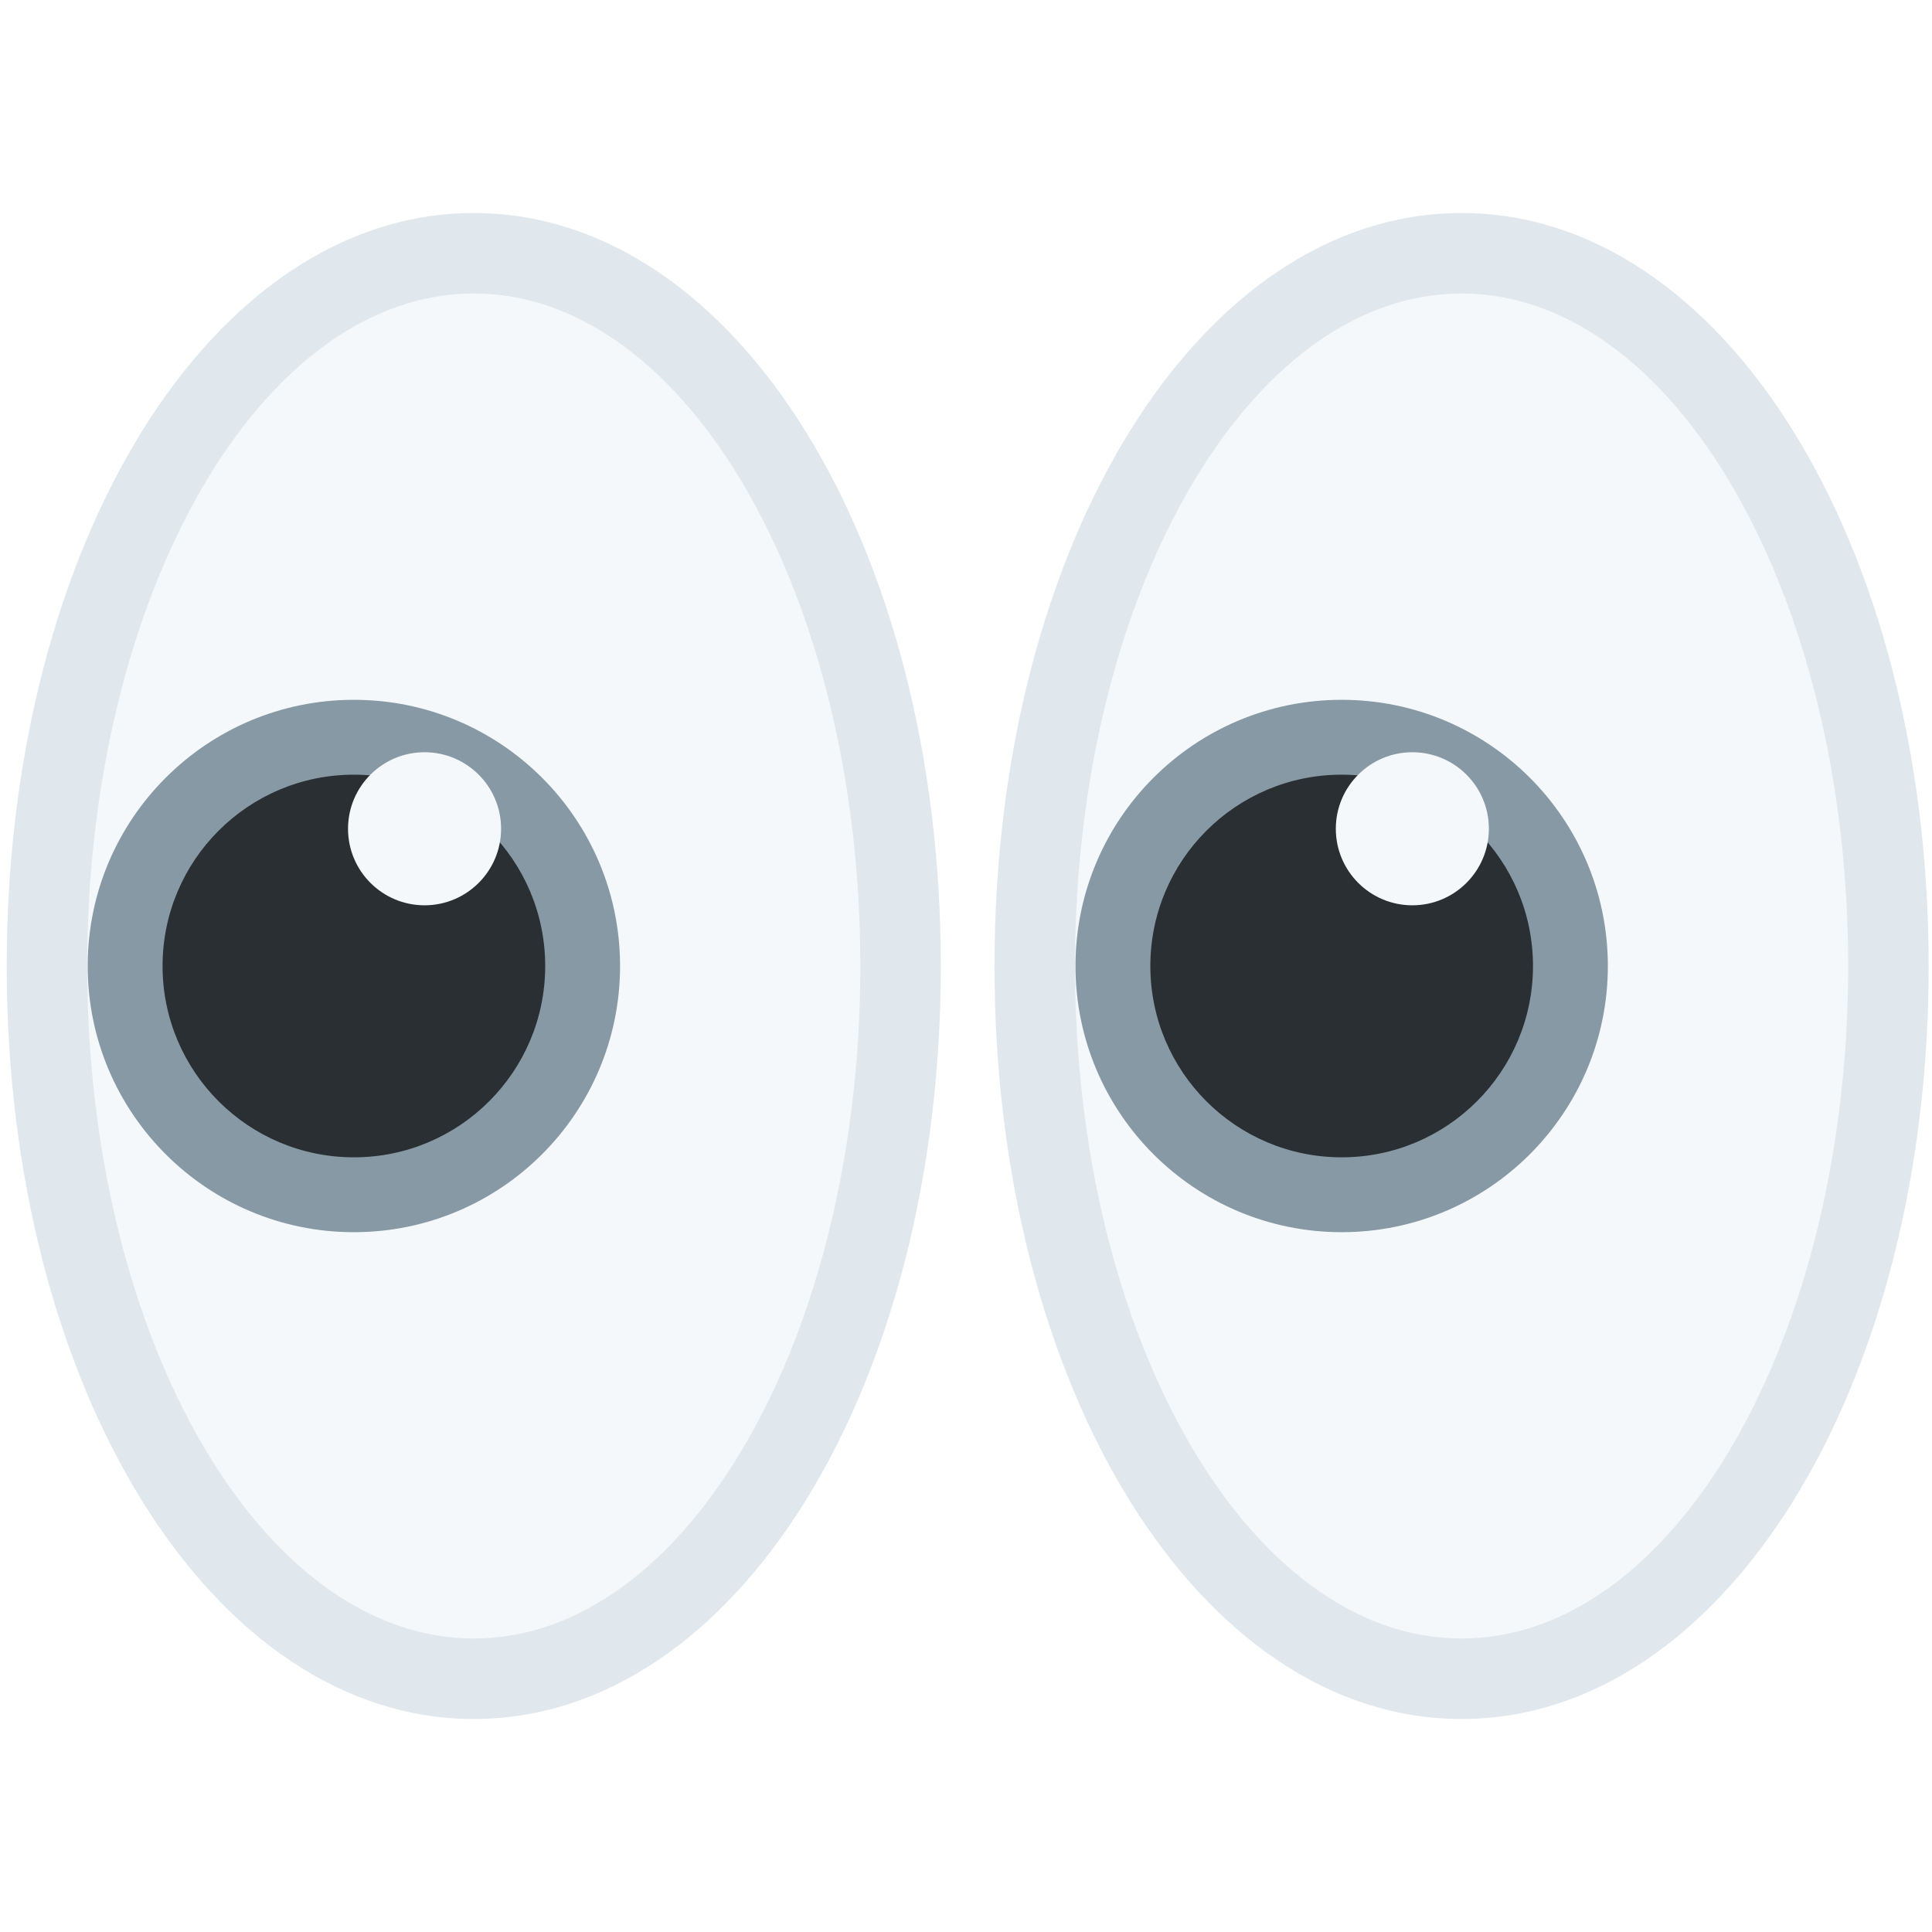
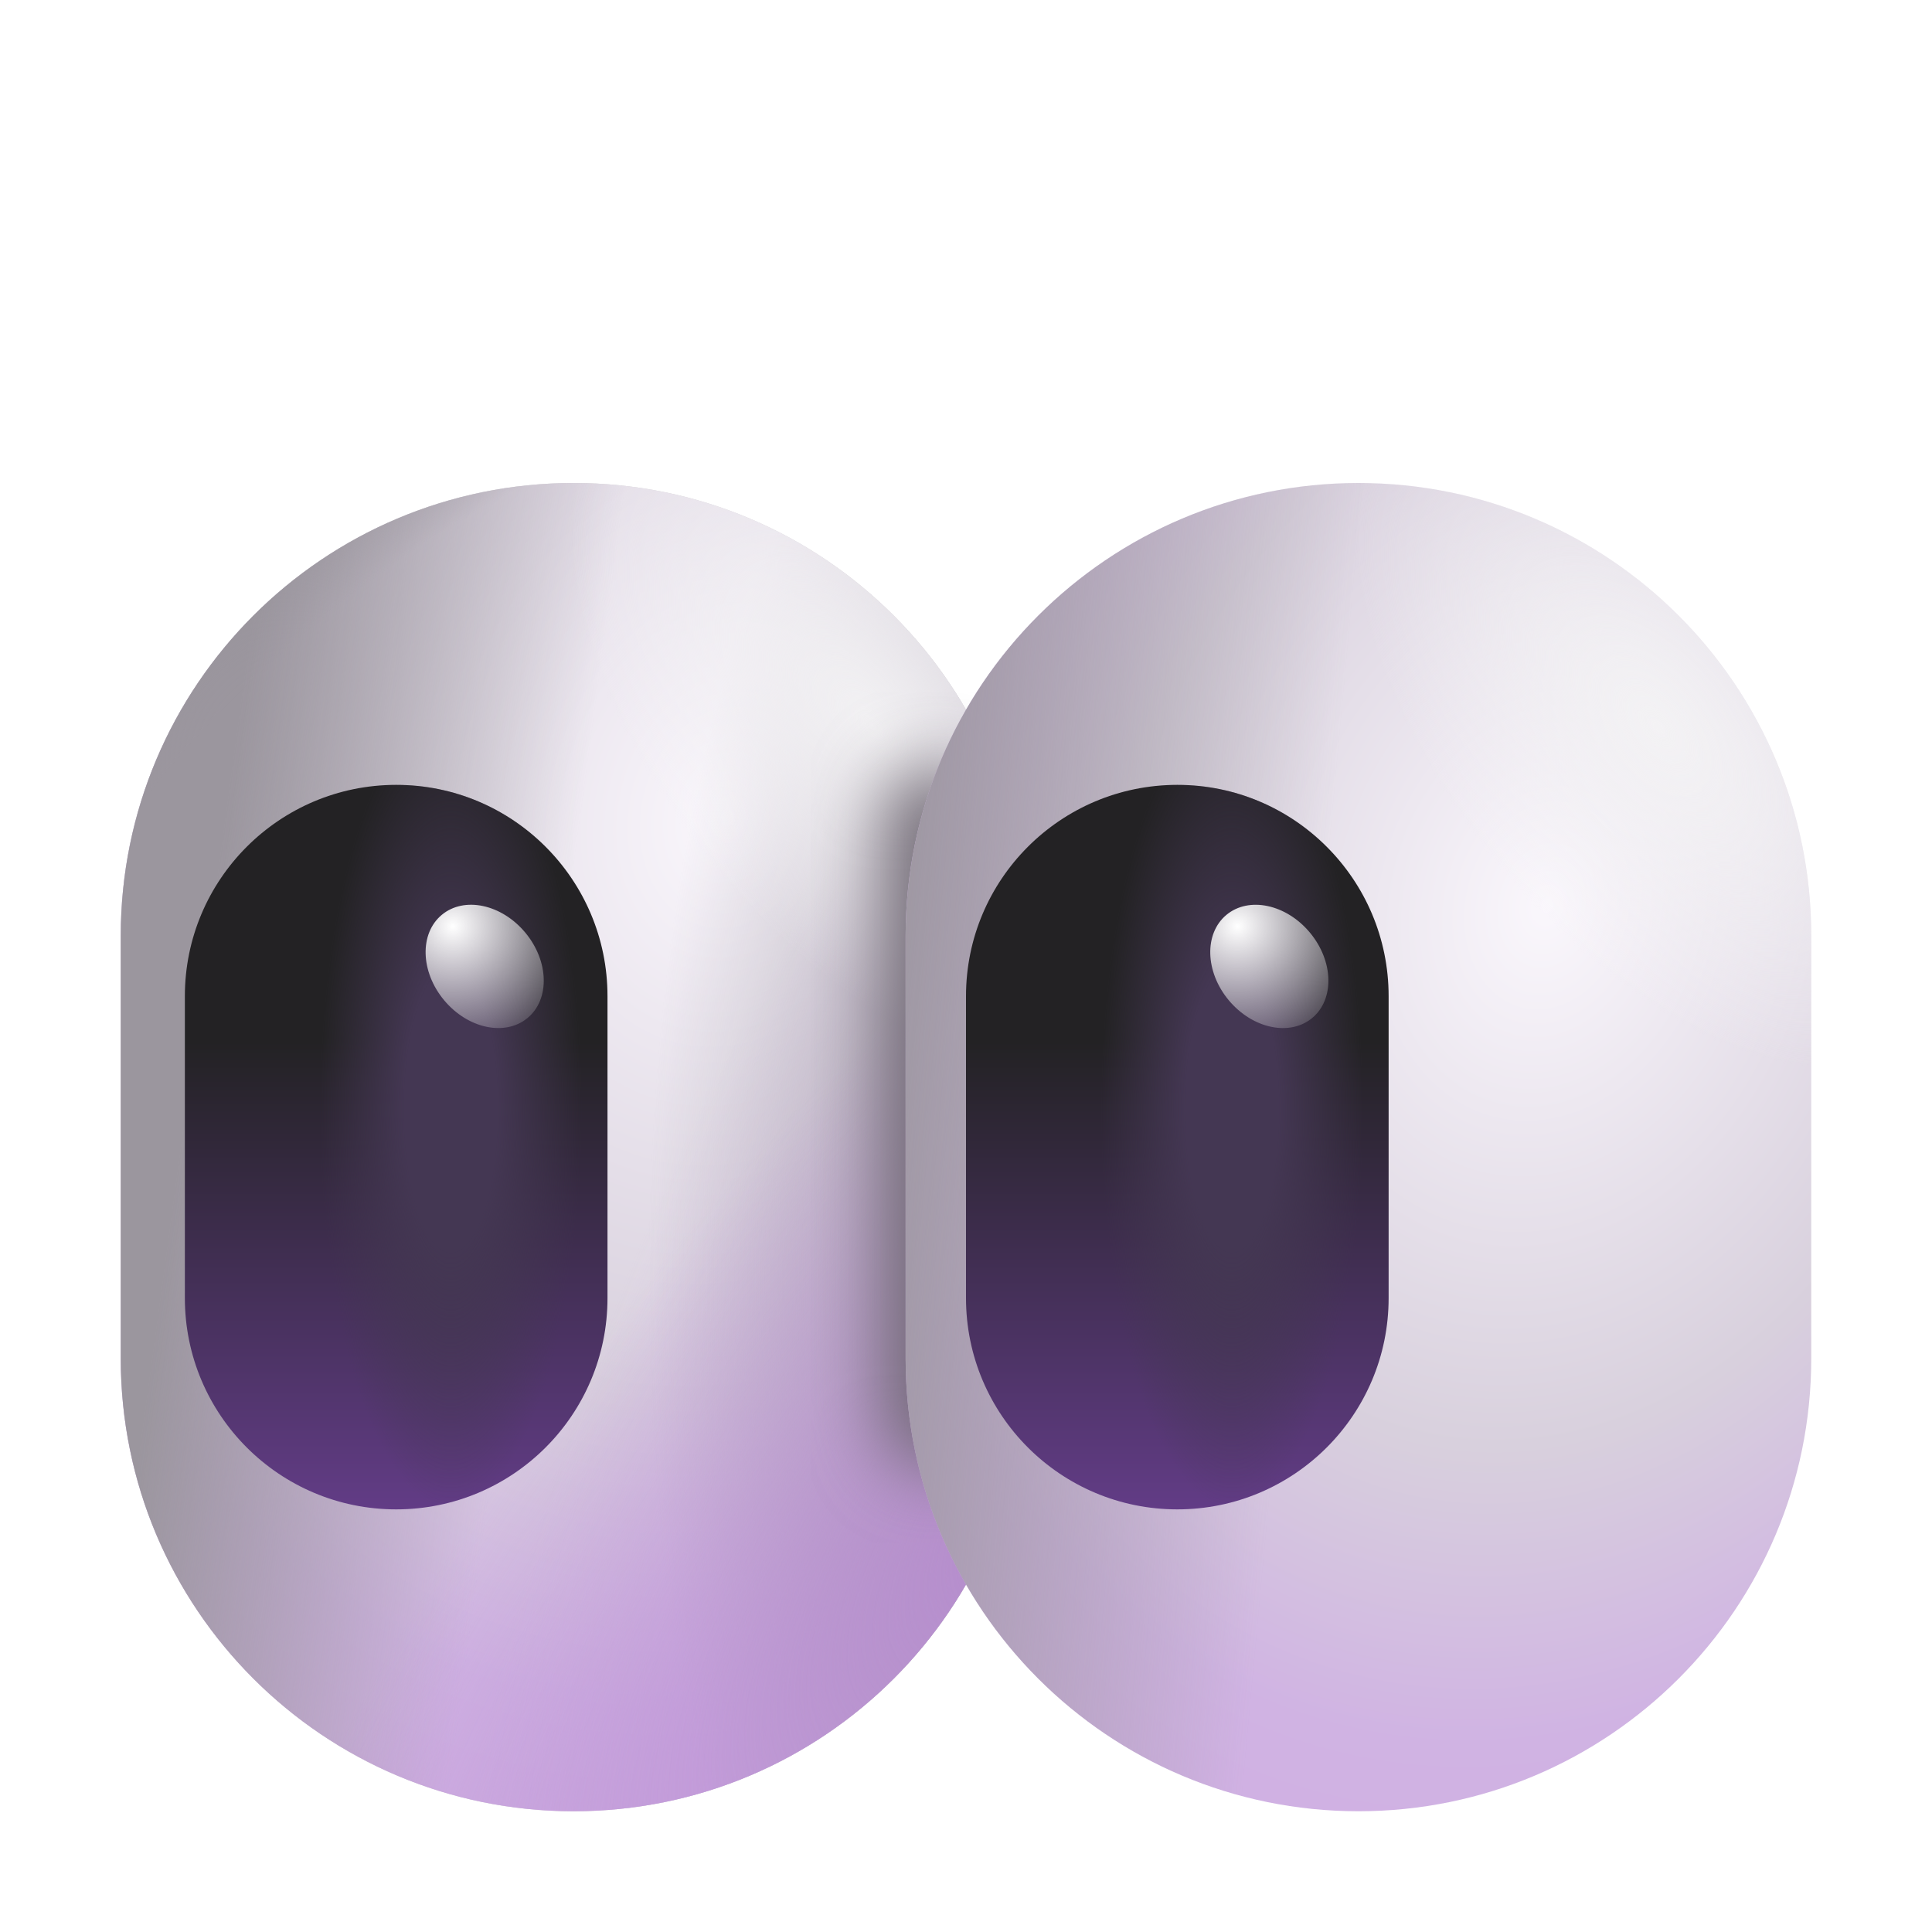
- <svg xmlns="http://www.w3.org/2000/svg" viewBox="0 0 36 36">
-   <ellipse fill="#F5F8FA" cx="8.828" cy="18" rx="7.953" ry="13.281" />
-   <path fill="#E1E8ED" d="M8.828 32.031C3.948 32.031.125 25.868.125 18S3.948 3.969 8.828 3.969 17.531 10.132 17.531 18s-3.823 14.031-8.703 14.031zm0-26.562C4.856 5.469 1.625 11.09 1.625 18s3.231 12.531 7.203 12.531S16.031 24.91 16.031 18 12.8 5.469 8.828 5.469z" />
-   <circle fill="#8899A6" cx="6.594" cy="18" r="4.96" />
-   <circle fill="#292F33" cx="6.594" cy="18" r="3.565" />
-   <circle fill="#F5F8FA" cx="7.911" cy="15.443" r="1.426" />
-   <ellipse fill="#F5F8FA" cx="27.234" cy="18" rx="7.953" ry="13.281" />
-   <path fill="#E1E8ED" d="M27.234 32.031c-4.88 0-8.703-6.163-8.703-14.031s3.823-14.031 8.703-14.031S35.938 10.132 35.938 18s-3.824 14.031-8.704 14.031zm0-26.562c-3.972 0-7.203 5.622-7.203 12.531 0 6.91 3.231 12.531 7.203 12.531S34.438 24.91 34.438 18 31.206 5.469 27.234 5.469z" />
-   <circle fill="#8899A6" cx="25" cy="18" r="4.96" />
-   <circle fill="#292F33" cx="25" cy="18" r="3.565" />
-   <circle fill="#F5F8FA" cx="26.317" cy="15.443" r="1.426" />
+ <svg xmlns="http://www.w3.org/2000/svg" width="32" height="32" viewBox="0 0 32 32" fill="none">
+   <rect x="2" y="8" width="15" height="22" rx="7.5" fill="#D3D3D3" />
+   <rect x="2" y="8" width="15" height="22" rx="7.5" fill="url(#paint0_radial_20020_5140)" />
+   <rect x="2" y="8" width="15" height="22" rx="7.5" fill="url(#paint1_linear_20020_5140)" />
+   <rect x="2" y="8" width="15" height="22" rx="7.5" fill="url(#paint2_radial_20020_5140)" />
+   <rect x="2" y="8" width="15" height="22" rx="7.5" fill="url(#paint3_radial_20020_5140)" />
+   <rect x="2" y="8" width="15" height="22" rx="7.5" fill="url(#paint4_radial_20020_5140)" />
+   <rect x="2" y="8" width="15" height="22" rx="7.5" fill="url(#paint5_radial_20020_5140)" />
+   <rect x="2" y="8" width="15" height="22" rx="7.5" fill="url(#paint6_radial_20020_5140)" />
+   <g filter="url(#filter0_f_20020_5140)">
+     <rect x="14.638" y="12.679" width="1.736" height="11.666" rx="0.868" fill="#6F6873" />
+   </g>
+   <rect x="15" y="8" width="15" height="22" rx="7.5" fill="url(#paint7_radial_20020_5140)" />
+   <rect x="15" y="8" width="15" height="22" rx="7.5" fill="url(#paint8_linear_20020_5140)" />
+   <rect x="15" y="8" width="15" height="22" rx="7.5" fill="url(#paint9_radial_20020_5140)" />
+   <rect x="16" y="13" width="7" height="12" rx="3.5" fill="url(#paint10_linear_20020_5140)" />
+   <rect x="16" y="13" width="7" height="12" rx="3.5" fill="url(#paint11_radial_20020_5140)" />
+   <rect x="3.062" y="13" width="7" height="12" rx="3.5" fill="url(#paint12_linear_20020_5140)" />
+   <rect x="3.062" y="13" width="7" height="12" rx="3.5" fill="url(#paint13_radial_20020_5140)" />
+   <ellipse cx="8.028" cy="16.007" rx="0.875" ry="1.111" transform="rotate(-39.7743 8.02756 16.0069)" fill="url(#paint14_radial_20020_5140)" />
+   <ellipse cx="21.024" cy="16.007" rx="0.875" ry="1.111" transform="rotate(-39.7743 21.0241 16.0069)" fill="url(#paint15_radial_20020_5140)" />
+   <defs>
+     <filter id="filter0_f_20020_5140" x="13.438" y="11.479" width="4.136" height="14.066" filterUnits="userSpaceOnUse" color-interpolation-filters="sRGB">
+       <feFlood flood-opacity="0" result="BackgroundImageFix" />
+       <feBlend mode="normal" in="SourceGraphic" in2="BackgroundImageFix" result="shape" />
+       <feGaussianBlur stdDeviation="0.6" result="effect1_foregroundBlur_20020_5140" />
+     </filter>
+     <radialGradient id="paint0_radial_20020_5140" cx="0" cy="0" r="1" gradientUnits="userSpaceOnUse" gradientTransform="translate(12.0313 13.5) rotate(101.077) scale(21.1439 16.3514)">
+       <stop stop-color="#FAF7FC" />
+       <stop offset="0.457" stop-color="#D8D0DD" />
+       <stop offset="0.708" stop-color="#D0B3E3" />
+       <stop offset="1" stop-color="#CFABE4" />
+     </radialGradient>
+     <linearGradient id="paint1_linear_20020_5140" x1="-1.156" y1="20.625" x2="8.483" y2="21.931" gradientUnits="userSpaceOnUse">
+       <stop offset="0.399" stop-color="#9B969E" />
+       <stop offset="1" stop-color="#9A959E" stop-opacity="0" />
+     </linearGradient>
+     <radialGradient id="paint2_radial_20020_5140" cx="0" cy="0" r="1" gradientUnits="userSpaceOnUse" gradientTransform="translate(15.8848 23.5405) rotate(-133.794) scale(20.0626 21.7161)">
+       <stop offset="0.844" stop-color="#9A959E" stop-opacity="0" />
+       <stop offset="0.949" stop-color="#949296" />
+     </radialGradient>
+     <radialGradient id="paint3_radial_20020_5140" cx="0" cy="0" r="1" gradientUnits="userSpaceOnUse" gradientTransform="translate(19.1029 22.5751) rotate(-155.387) scale(8.58398 20.8716)">
+       <stop offset="0.022" stop-color="#D1AFE5" />
+       <stop offset="1" stop-color="#D1AFE5" stop-opacity="0" />
+     </radialGradient>
+     <radialGradient id="paint4_radial_20020_5140" cx="0" cy="0" r="1" gradientUnits="userSpaceOnUse" gradientTransform="translate(16.287 21.2074) rotate(-180) scale(5.55135 15.769)">
+       <stop stop-color="#ABA5B0" />
+       <stop offset="1" stop-color="#ABA5B0" stop-opacity="0" />
+     </radialGradient>
+     <radialGradient id="paint5_radial_20020_5140" cx="0" cy="0" r="1" gradientUnits="userSpaceOnUse" gradientTransform="translate(18.7811 23.4601) rotate(-137.153) scale(7.57168 20.8624)">
+       <stop stop-color="#B689D0" />
+       <stop offset="1" stop-color="#B689D0" stop-opacity="0" />
+     </radialGradient>
+     <radialGradient id="paint6_radial_20020_5140" cx="0" cy="0" r="1" gradientUnits="userSpaceOnUse" gradientTransform="translate(14.4577 12.0692) rotate(140.964) scale(3.51479 6.68569)">
+       <stop stop-color="#F3F2F4" />
+       <stop offset="1" stop-color="#F3F2F4" stop-opacity="0" />
+     </radialGradient>
+     <radialGradient id="paint7_radial_20020_5140" cx="0" cy="0" r="1" gradientUnits="userSpaceOnUse" gradientTransform="translate(25.5937 15) rotate(103.51) scale(19.7978 15.3104)">
+       <stop stop-color="#FAF7FC" />
+       <stop offset="0.457" stop-color="#D8D0DD" />
+       <stop offset="0.708" stop-color="#D0B3E3" />
+       <stop offset="1" stop-color="#CFABE4" />
+     </radialGradient>
+     <linearGradient id="paint8_linear_20020_5140" x1="11.844" y1="20.625" x2="21.344" y2="21.5" gradientUnits="userSpaceOnUse">
+       <stop offset="0.212" stop-color="#9B969E" />
+       <stop offset="1" stop-color="#9A959E" stop-opacity="0" />
+     </linearGradient>
+     <radialGradient id="paint9_radial_20020_5140" cx="0" cy="0" r="1" gradientUnits="userSpaceOnUse" gradientTransform="translate(27.4577 12.0692) rotate(140.964) scale(3.51479 6.68569)">
+       <stop stop-color="#F3F2F4" />
+       <stop offset="1" stop-color="#F3F2F4" stop-opacity="0" />
+     </radialGradient>
+     <linearGradient id="paint10_linear_20020_5140" x1="19.5" y1="13" x2="19.5" y2="25" gradientUnits="userSpaceOnUse">
+       <stop offset="0.354" stop-color="#232224" />
+       <stop offset="1" stop-color="#623C86" />
+     </linearGradient>
+     <radialGradient id="paint11_radial_20020_5140" cx="0" cy="0" r="1" gradientUnits="userSpaceOnUse" gradientTransform="translate(20.4062 18.375) rotate(90) scale(6.625 2.17383)">
+       <stop offset="0.354" stop-color="#443753" />
+       <stop offset="1" stop-color="#433750" stop-opacity="0" />
+     </radialGradient>
+     <linearGradient id="paint12_linear_20020_5140" x1="6.562" y1="13" x2="6.562" y2="25" gradientUnits="userSpaceOnUse">
+       <stop offset="0.354" stop-color="#232224" />
+       <stop offset="1" stop-color="#623C86" />
+     </linearGradient>
+     <radialGradient id="paint13_radial_20020_5140" cx="0" cy="0" r="1" gradientUnits="userSpaceOnUse" gradientTransform="translate(7.46875 18.375) rotate(90) scale(6.625 2.17383)">
+       <stop offset="0.354" stop-color="#443753" />
+       <stop offset="1" stop-color="#433750" stop-opacity="0" />
+     </radialGradient>
+     <radialGradient id="paint14_radial_20020_5140" cx="0" cy="0" r="1" gradientUnits="userSpaceOnUse" gradientTransform="translate(8.04637 15.1597) rotate(127.514) scale(2.37685 2.50137)">
+       <stop stop-color="white" />
+       <stop offset="1" stop-color="#F4F4F4" stop-opacity="0" />
+     </radialGradient>
+     <radialGradient id="paint15_radial_20020_5140" cx="0" cy="0" r="1" gradientUnits="userSpaceOnUse" gradientTransform="translate(21.043 15.1597) rotate(127.514) scale(2.37685 2.50137)">
+       <stop stop-color="white" />
+       <stop offset="1" stop-color="#F4F4F4" stop-opacity="0" />
+     </radialGradient>
+   </defs>
</svg>
